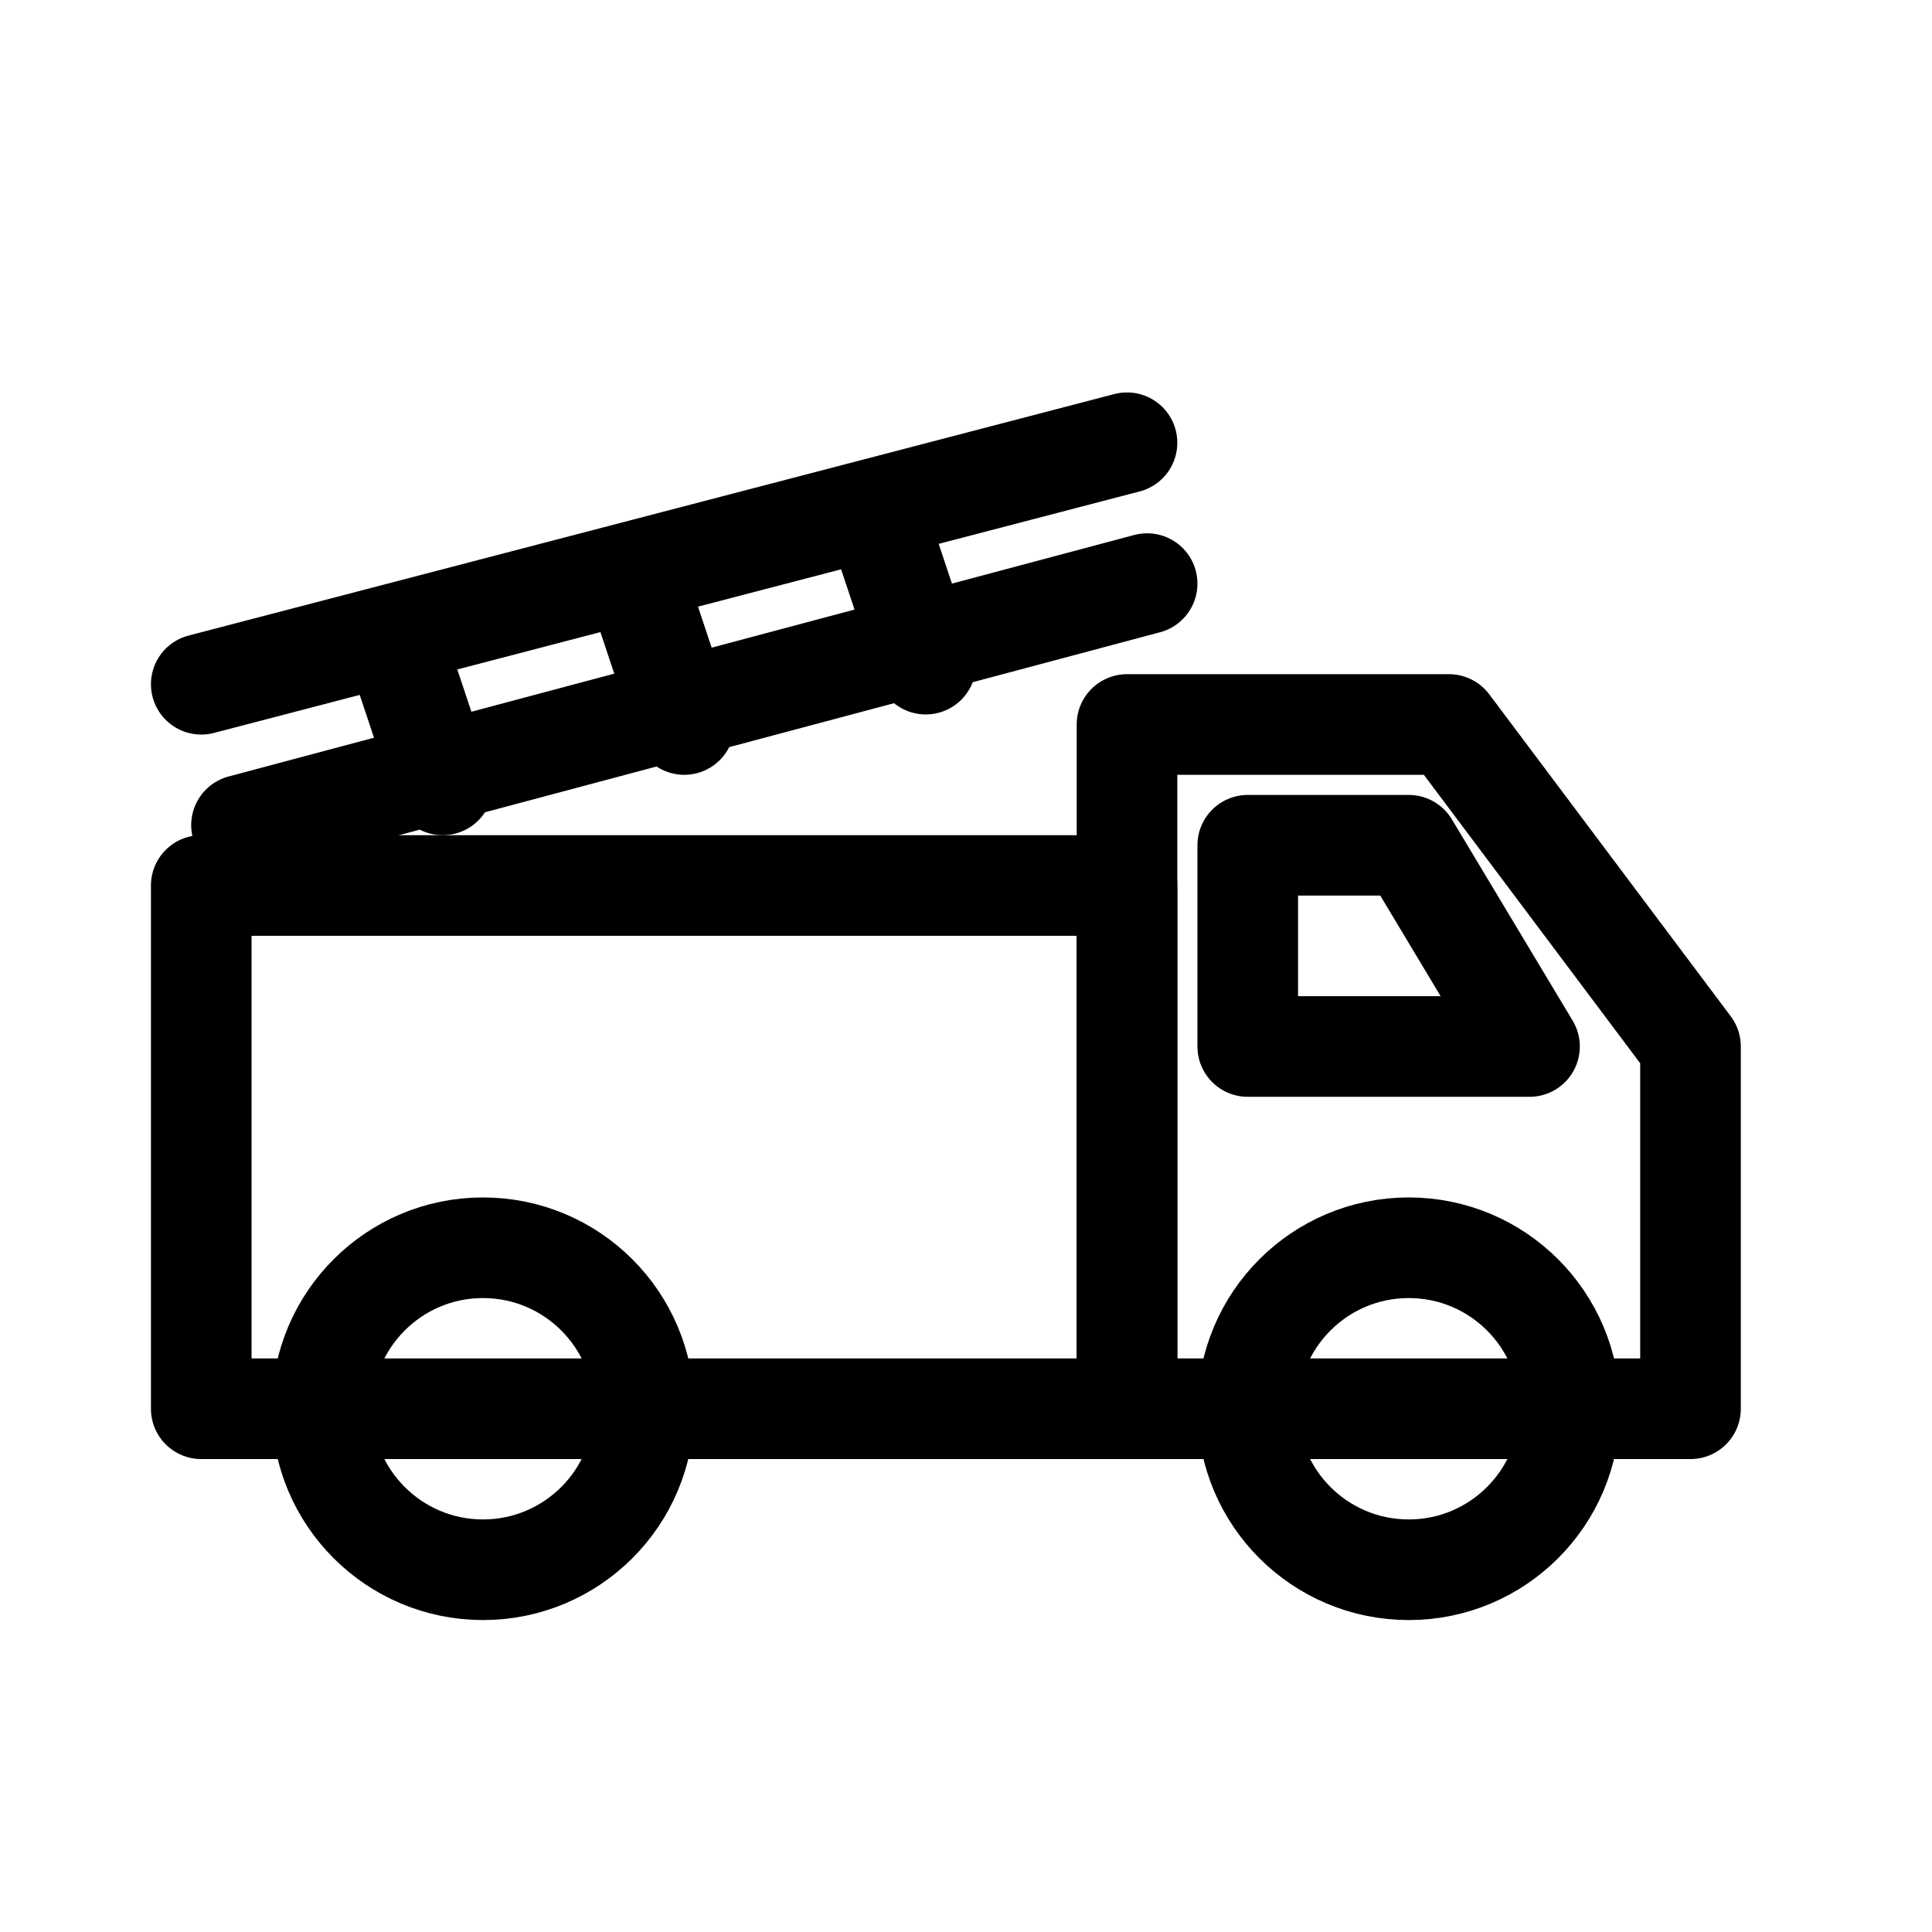
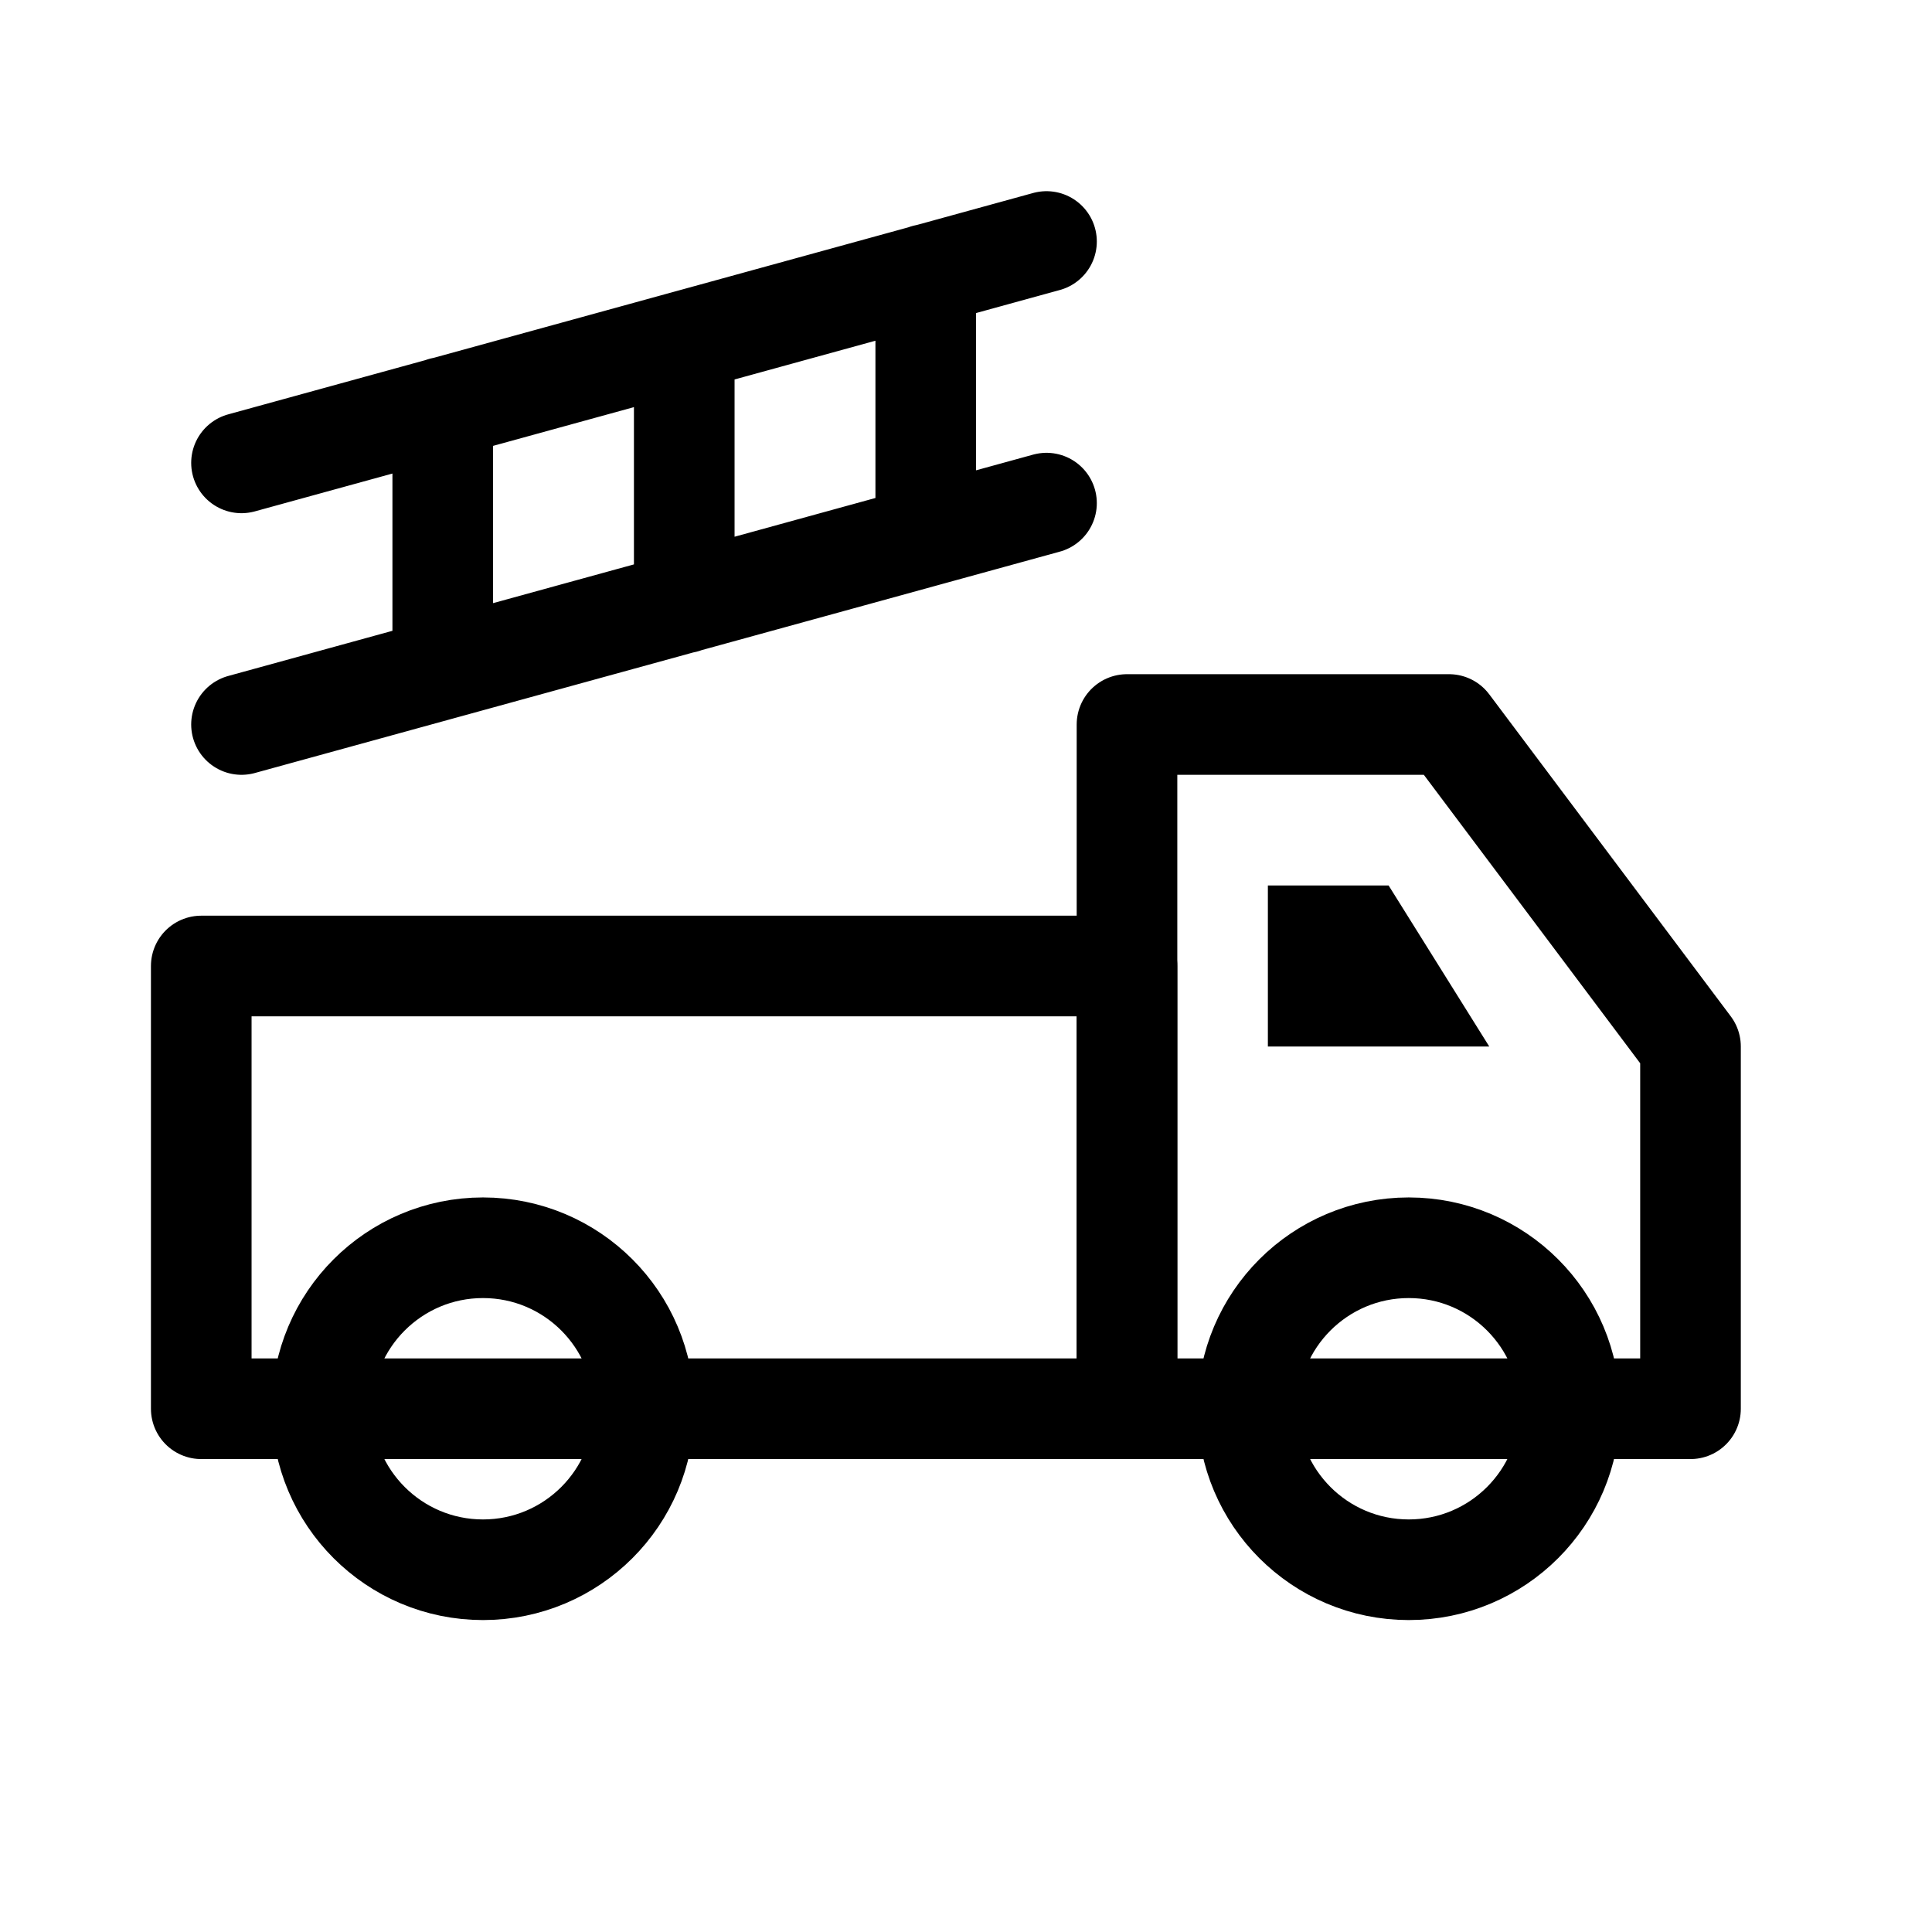
<svg xmlns="http://www.w3.org/2000/svg" viewBox="0 0 24 24" fill="none" stroke="currentColor" stroke-width="1.25" stroke-linecap="round" stroke-linejoin="round">
  <path d="M14 9h4l3 4v4.5h-7z" />
-   <path d="M2.5 11h11.5v6.5H2.5z" />
+   <path d="M2.5 12h11.5v5.5H2.5z" />
  <path d="M4 17.5a2 2 0 1 0 4 0a2 2 0 1 0 -4 0z" />
  <path d="M15.5 17.5a2 2 0 1 0 4 0a2 2 0 1 0 -4 0z" />
-   <path d="M15.5 10.5h2l1.5 2.5h-3.5z" />
-   <path d="M2.5 8.5L14 5.5M3 10.25l11.25-3M5 8.25l.5 1.5M8 7.5l.5 1.5M11 6.75l.5 1.5" />
+   <path d="M3 5.75l10-2.75M3 9l10-2.75M5.5 5.06v3.25M8.5 4.24v3.25M11.5 3.41v3.25" />
+   <path d="M15.75 11h1.5l1.25 2h-2.75z" fill="currentColor" stroke="none" />
</svg>
